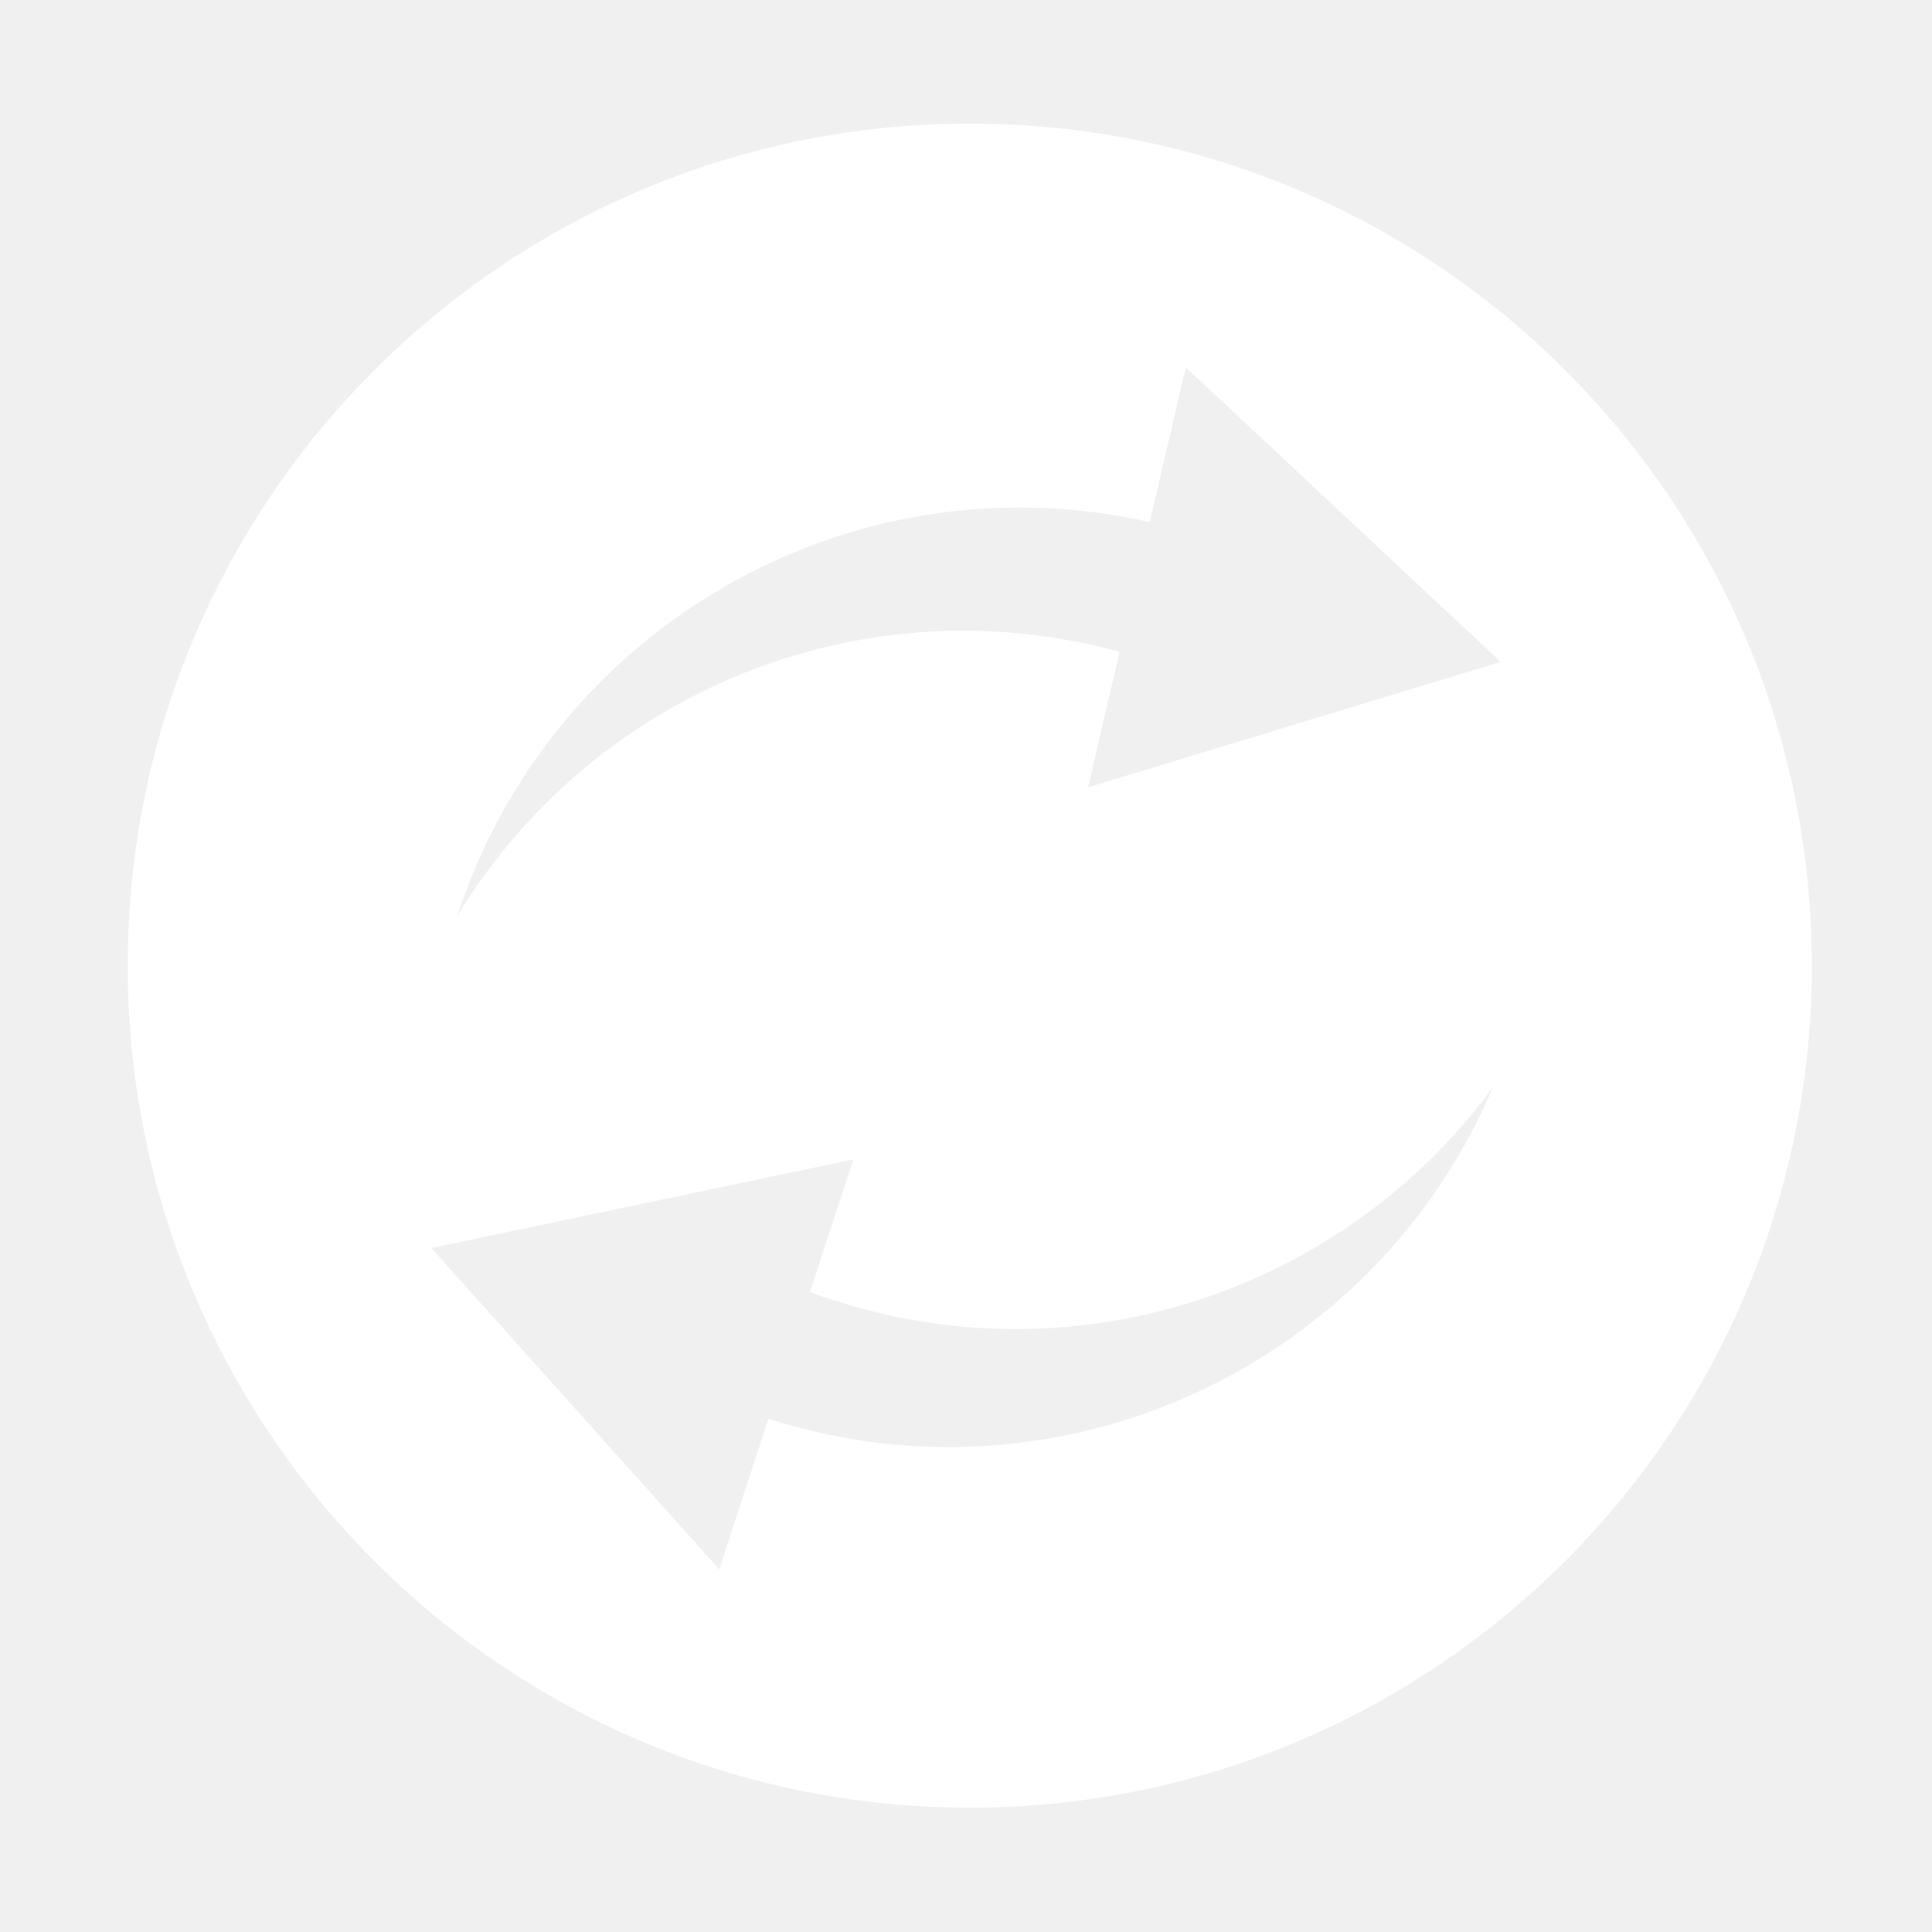
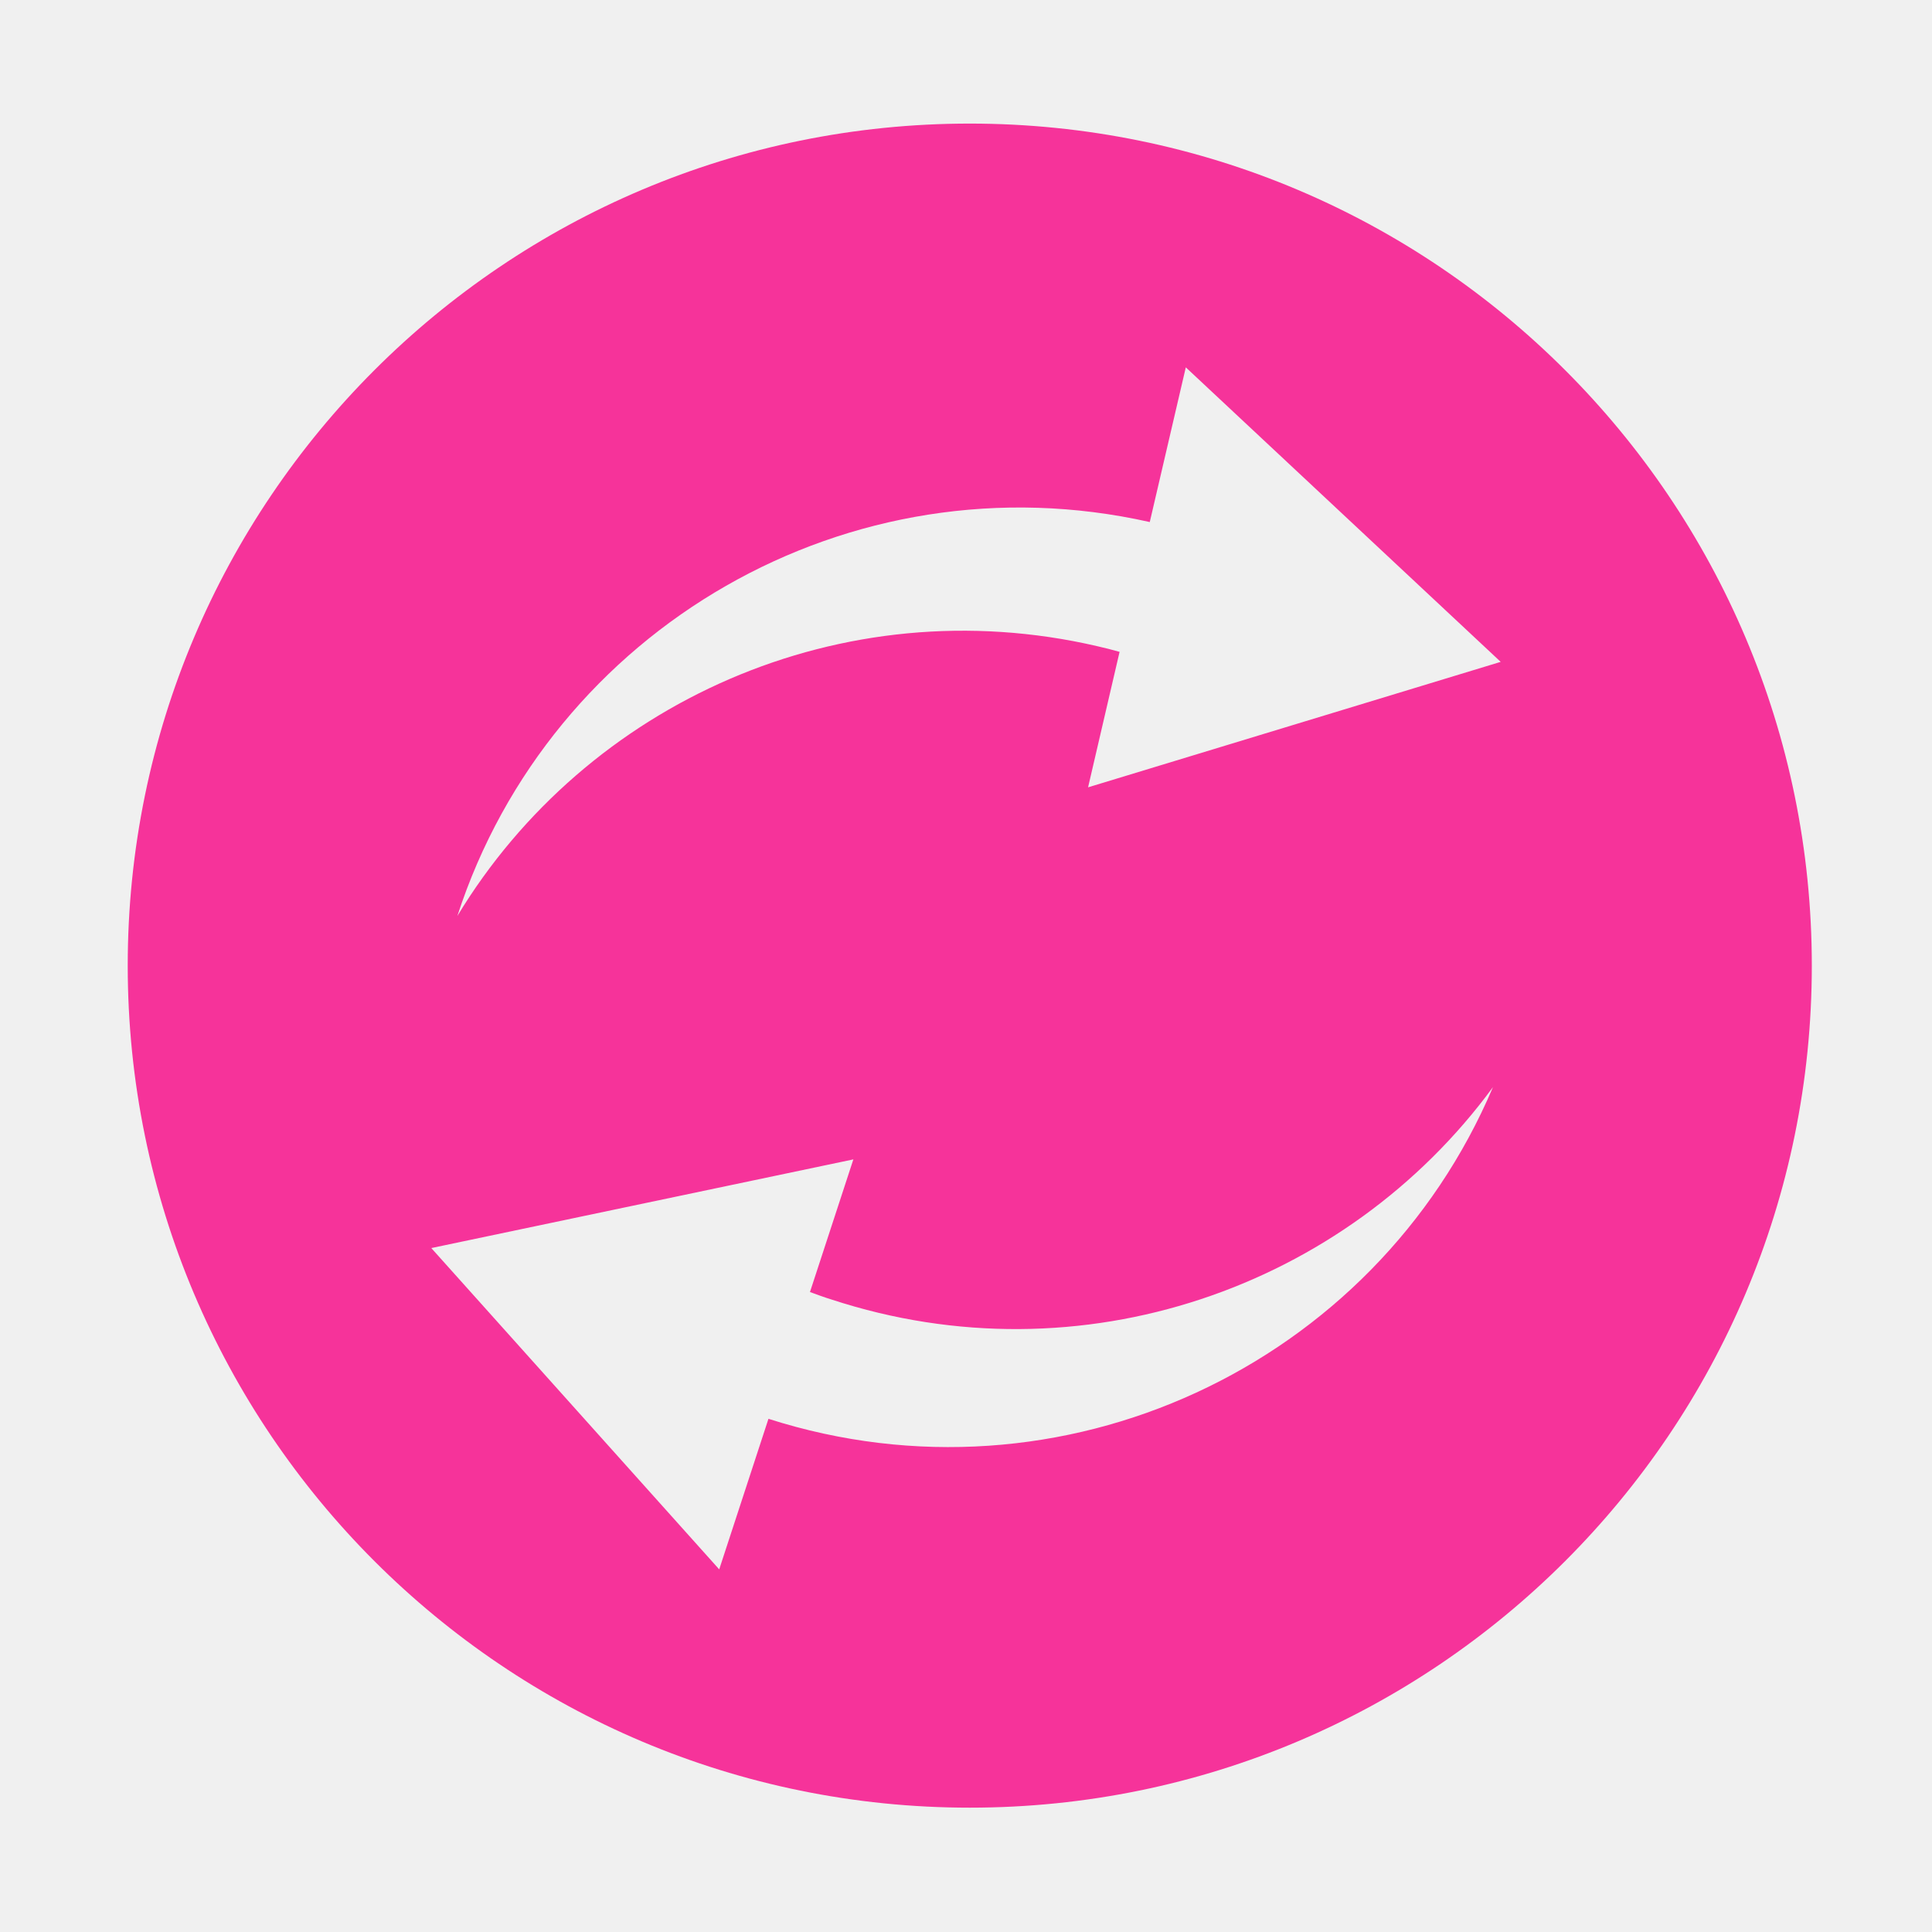
<svg xmlns="http://www.w3.org/2000/svg" class="svg-icon" style="width: 1em; height: 1em;vertical-align: middle;fill: currentColor;overflow: hidden;" viewBox="0 0 1024 1024" version="1.1">
-   <path d="M514 65.5c-246.5 0-446.3 199.8-446.3 446.3S267.5 958.1 514 958.1s446.3-199.8 446.3-446.3S760.5 65.5 514 65.5zM407.3 752l-26.1 79.8-152.6-170.3 223.7-47-23 70.3c3.8 1.4 7.6 2.8 11.5 4 132.2 43.3 272.5-6.2 350.5-112.6-62.7 147.7-228.7 225.5-384 175.8z m169.4-334.7l16.7-71.8c-3.9-1.1-7.8-2.1-11.8-3-135.5-31.5-270.9 30.1-339.2 143 49.5-152.5 208-244.6 367-208.8l19.1-82 166.9 156.1-218.7 66.5z" fill="#ffffff" />
+   <path d="M514 65.5c-246.5 0-446.3 199.8-446.3 446.3S267.5 958.1 514 958.1s446.3-199.8 446.3-446.3S760.5 65.5 514 65.5zM407.3 752l-26.1 79.8-152.6-170.3 223.7-47-23 70.3c3.8 1.4 7.6 2.8 11.5 4 132.2 43.3 272.5-6.2 350.5-112.6-62.7 147.7-228.7 225.5-384 175.8z m169.4-334.7l16.7-71.8c-3.9-1.1-7.8-2.1-11.8-3-135.5-31.5-270.9 30.1-339.2 143 49.5-152.5 208-244.6 367-208.8l19.1-82 166.9 156.1-218.7 66.5z" fill="#f6339a" />
</svg>
